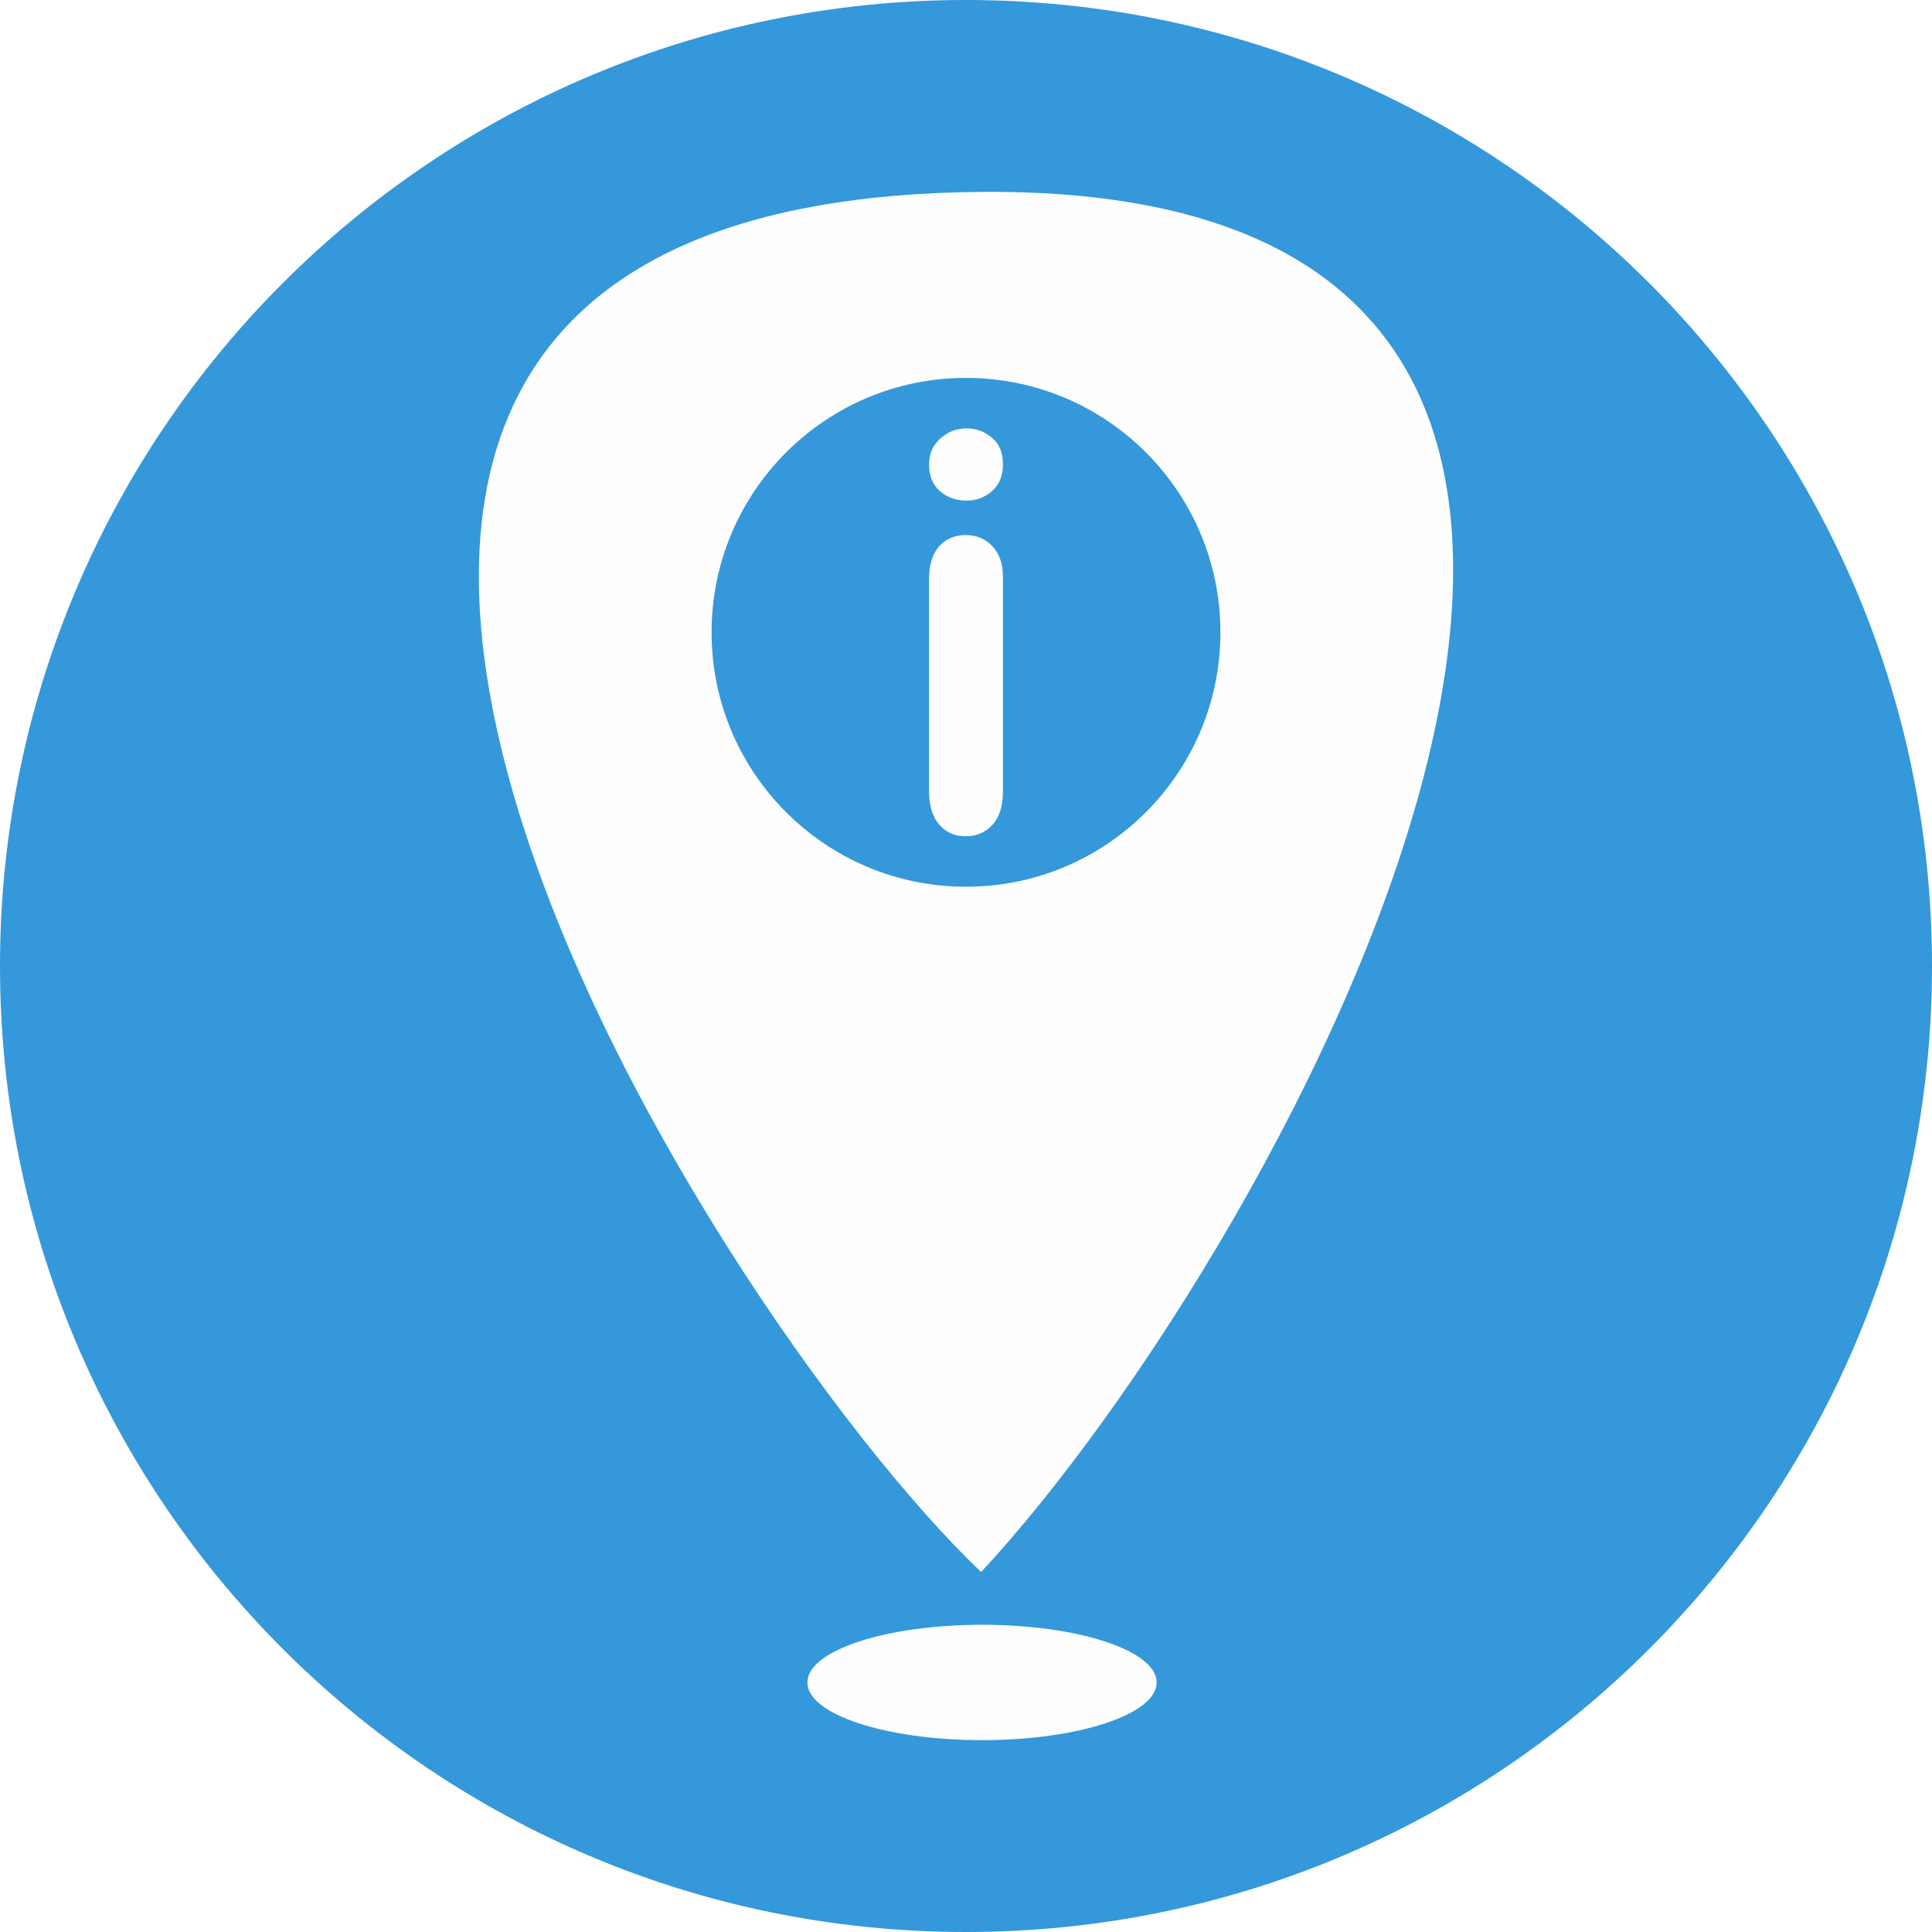
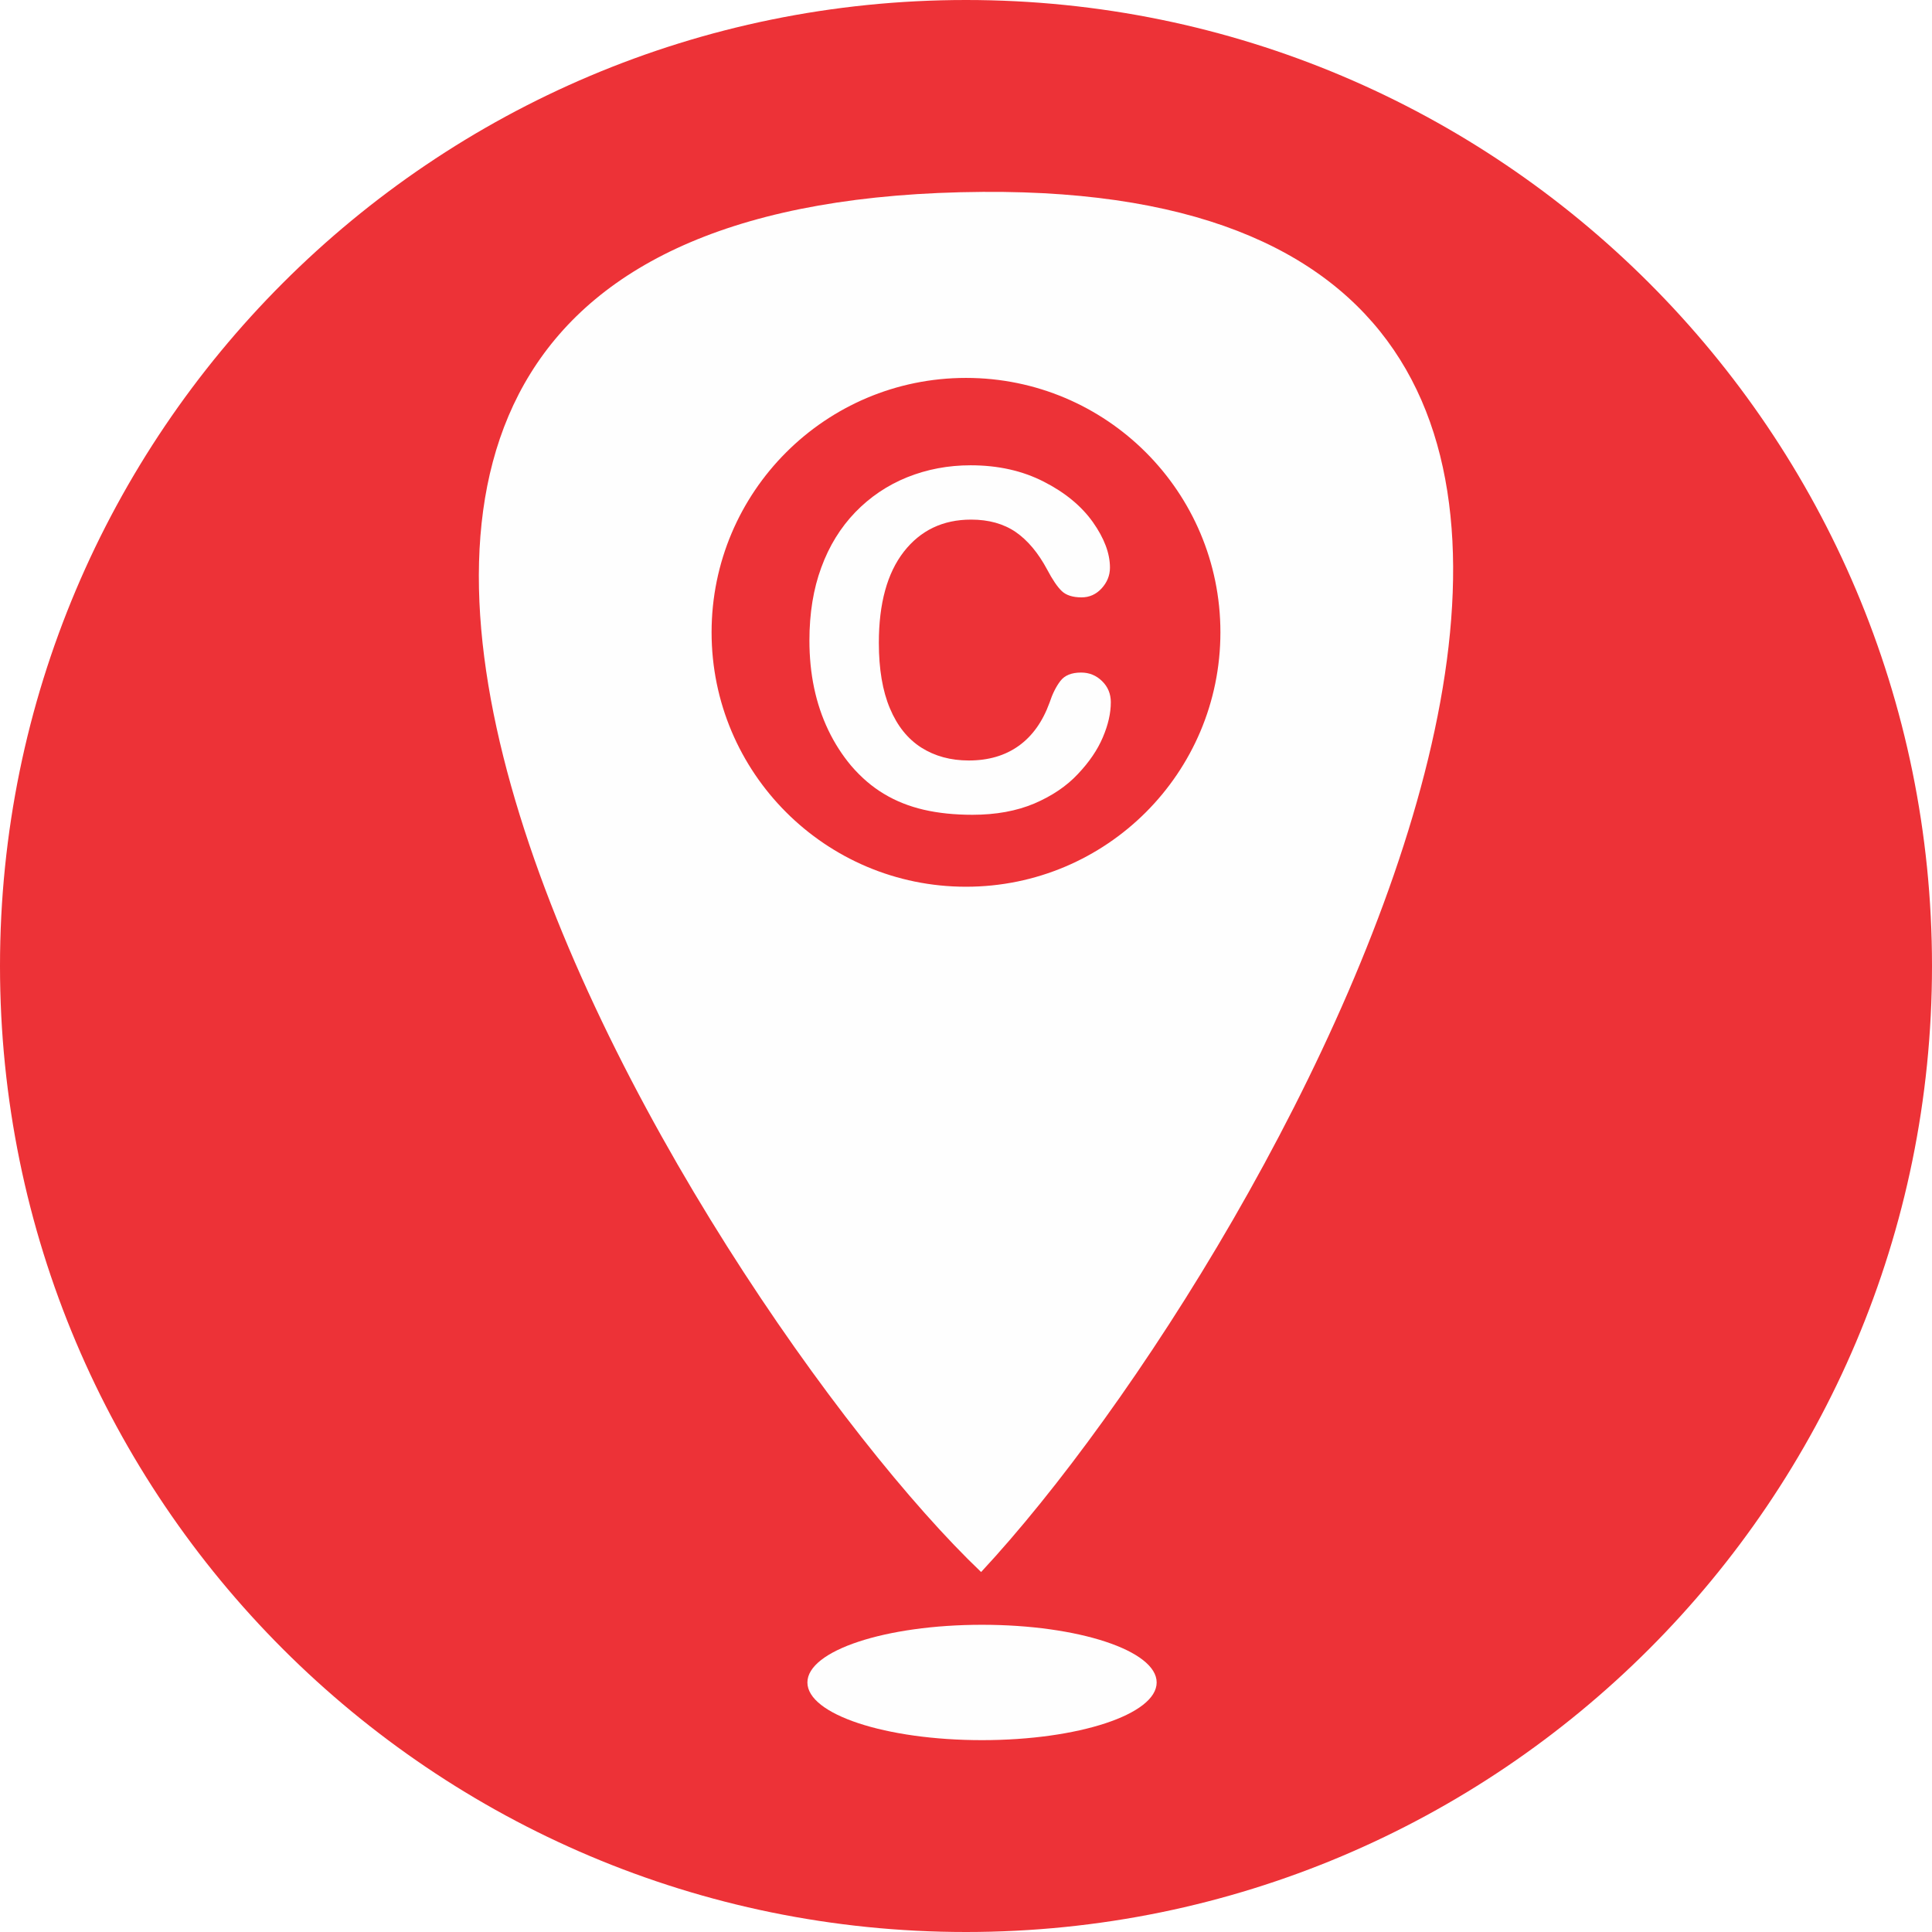
- <svg xmlns="http://www.w3.org/2000/svg" xml:space="preserve" width="164.101mm" height="164.101mm" version="1.1" style="shape-rendering:geometricPrecision; text-rendering:geometricPrecision; image-rendering:optimizeQuality; fill-rule:evenodd; clip-rule:evenodd" viewBox="0 0 5185.55 5185.55">
+ <svg xmlns="http://www.w3.org/2000/svg" xml:space="preserve" width="164.101mm" height="164.101mm" version="1.1" style="shape-rendering:geometricPrecision; text-rendering:geometricPrecision; image-rendering:optimizeQuality; fill-rule:evenodd; clip-rule:evenodd" viewBox="0 0 4188.1 4188.1">
  <defs>
    <style type="text/css">
   
    .fil1 {fill:#FEFEFE}
-     .fil0 {fill:#3498DB}
+     .fil0 {fill:#ED3237}
+     .fil2 {fill:#FEFEFE;fill-rule:nonzero}
   
  </style>
  </defs>
  <g id="Capa_x0020_1">
-     <path class="fil0" d="M2592.78 0c1431.95,0 2592.78,1160.83 2592.78,2592.78 0,1431.95 -1160.83,2592.78 -2592.78,2592.78 -1431.95,0 -2592.78,-1160.83 -2592.78,-2592.78 0,-1431.95 1160.83,-2592.78 2592.78,-2592.78z" />
-     <g id="_1292727940176">
-       <ellipse class="fil1" cx="2635.82" cy="4515.79" rx="468.71" ry="154.82" />
-       <path class="fil1" d="M2633.33 4219.38c806.32,-866.39 2392.12,-3720.67 4.68,-3704.37 -2628.03,17.95 -747.49,2996.79 -4.68,3704.37zm58.64 -2670.37l0 574.74c0,39.77 -9.45,69.85 -28.34,90.24 -18.89,20.38 -42.76,30.58 -71.84,30.58 -29.08,0 -52.7,-10.44 -70.85,-31.32 -18.14,-20.88 -27.34,-50.71 -27.34,-89.49l0 -568.77c0,-39.53 9.2,-69.11 27.34,-88.99 18.15,-19.89 41.77,-29.83 70.85,-29.83 29.08,0 52.95,9.94 71.84,29.83 18.89,19.89 28.34,47.73 28.34,83.03zm-98.19 -205.33c-27.59,0 -51.21,-8.45 -70.85,-25.36 -19.64,-16.91 -29.33,-41.02 -29.33,-72.09 0,-27.84 9.94,-50.96 30.08,-69.11 20.14,-18.14 43.5,-27.34 70.1,-27.34 25.85,0 48.47,8.2 68.36,24.61 19.89,16.66 29.83,40.52 29.83,71.84 0,30.58 -9.69,54.44 -29.08,71.6 -19.39,17.15 -42.26,25.85 -69.11,25.85zm-1 -329.35c377.13,0 682.85,305.72 682.85,682.85 0,377.13 -305.72,682.85 -682.85,682.85 -377.13,0 -682.85,-305.72 -682.85,-682.85 0,-377.13 305.72,-682.85 682.85,-682.85z" />
-     </g>
+     <path class="fil0" d="M2094.05 0c1156.51,0 2094.05,937.54 2094.05,2094.05 0,1156.51 -937.54,2094.05 -2094.05,2094.05 -1156.51,0 -2094.05,-937.54 -2094.05,-2094.05 0,-1156.51 937.54,-2094.05 2094.05,-2094.05z" />
+     <ellipse class="fil1" cx="2128.81" cy="3647.17" rx="378.55" ry="125.04" />
+     <path class="fil1" d="M2126.8 3407.77c651.23,-699.74 1931.99,-3004.99 3.78,-2991.82 -2122.53,14.49 -603.71,2420.35 -3.78,2991.82zm-32.75 -2588.55c304.59,0 551.5,246.92 551.5,551.5 0,304.59 -246.92,551.5 -551.5,551.5 -304.59,0 -551.5,-246.92 -551.5,-551.5 0,-304.59 246.92,-551.5 551.5,-551.5z" />
+     <path class="fil2" d="M2407.97 1522.41c0,23.38 -5.63,48.63 -17.23,75.76 -11.43,27.13 -29.52,53.75 -54.26,79.86 -24.57,26.28 -56.14,47.44 -94.36,63.82 -38.39,16.21 -83.1,24.4 -134.12,24.4 -38.56,0 -73.71,-3.58 -105.45,-10.92 -31.57,-7.34 -60.41,-18.77 -86.17,-34.3 -25.77,-15.36 -49.65,-35.83 -71.32,-61.09 -19.28,-23.04 -35.83,-48.63 -49.49,-77.13 -13.65,-28.49 -23.89,-59.04 -30.71,-91.29 -6.83,-32.42 -10.24,-66.72 -10.24,-103.06 0,-58.87 8.53,-111.77 25.77,-158.35 17.06,-46.76 41.81,-86.68 73.71,-119.79 32.08,-33.1 69.45,-58.36 112.45,-75.76 43,-17.23 88.9,-25.93 137.53,-25.93 59.38,0 112.11,11.77 158.52,35.49 46.24,23.55 81.73,52.9 106.48,87.71 24.57,34.81 37.03,67.57 37.03,98.63 0,17.06 -6.14,31.91 -18.09,45.05 -11.94,12.97 -26.45,19.45 -43.51,19.45 -18.94,0 -33.27,-4.61 -42.66,-13.48 -9.56,-9.04 -20.13,-24.57 -31.74,-46.58 -19.45,-36.35 -42.15,-63.48 -68.25,-81.56 -26.28,-17.92 -58.36,-26.96 -96.75,-26.96 -61.09,0 -109.55,23.21 -145.72,69.45 -36.17,46.41 -54.26,112.28 -54.26,197.6 0,56.99 8.02,104.43 24.06,142.31 15.87,37.88 38.56,66.04 67.91,84.81 29.35,18.6 63.65,27.99 103.06,27.99 42.66,0 78.66,-10.58 108.19,-31.74 29.52,-21.16 51.7,-52.22 66.72,-93.34 6.31,-19.28 14.16,-34.98 23.55,-47.27 9.21,-12.12 24.23,-18.26 44.88,-18.26 17.75,0 32.93,6.14 45.56,18.6 12.63,12.29 18.94,27.64 18.94,45.9z" />
  </g>
</svg>
